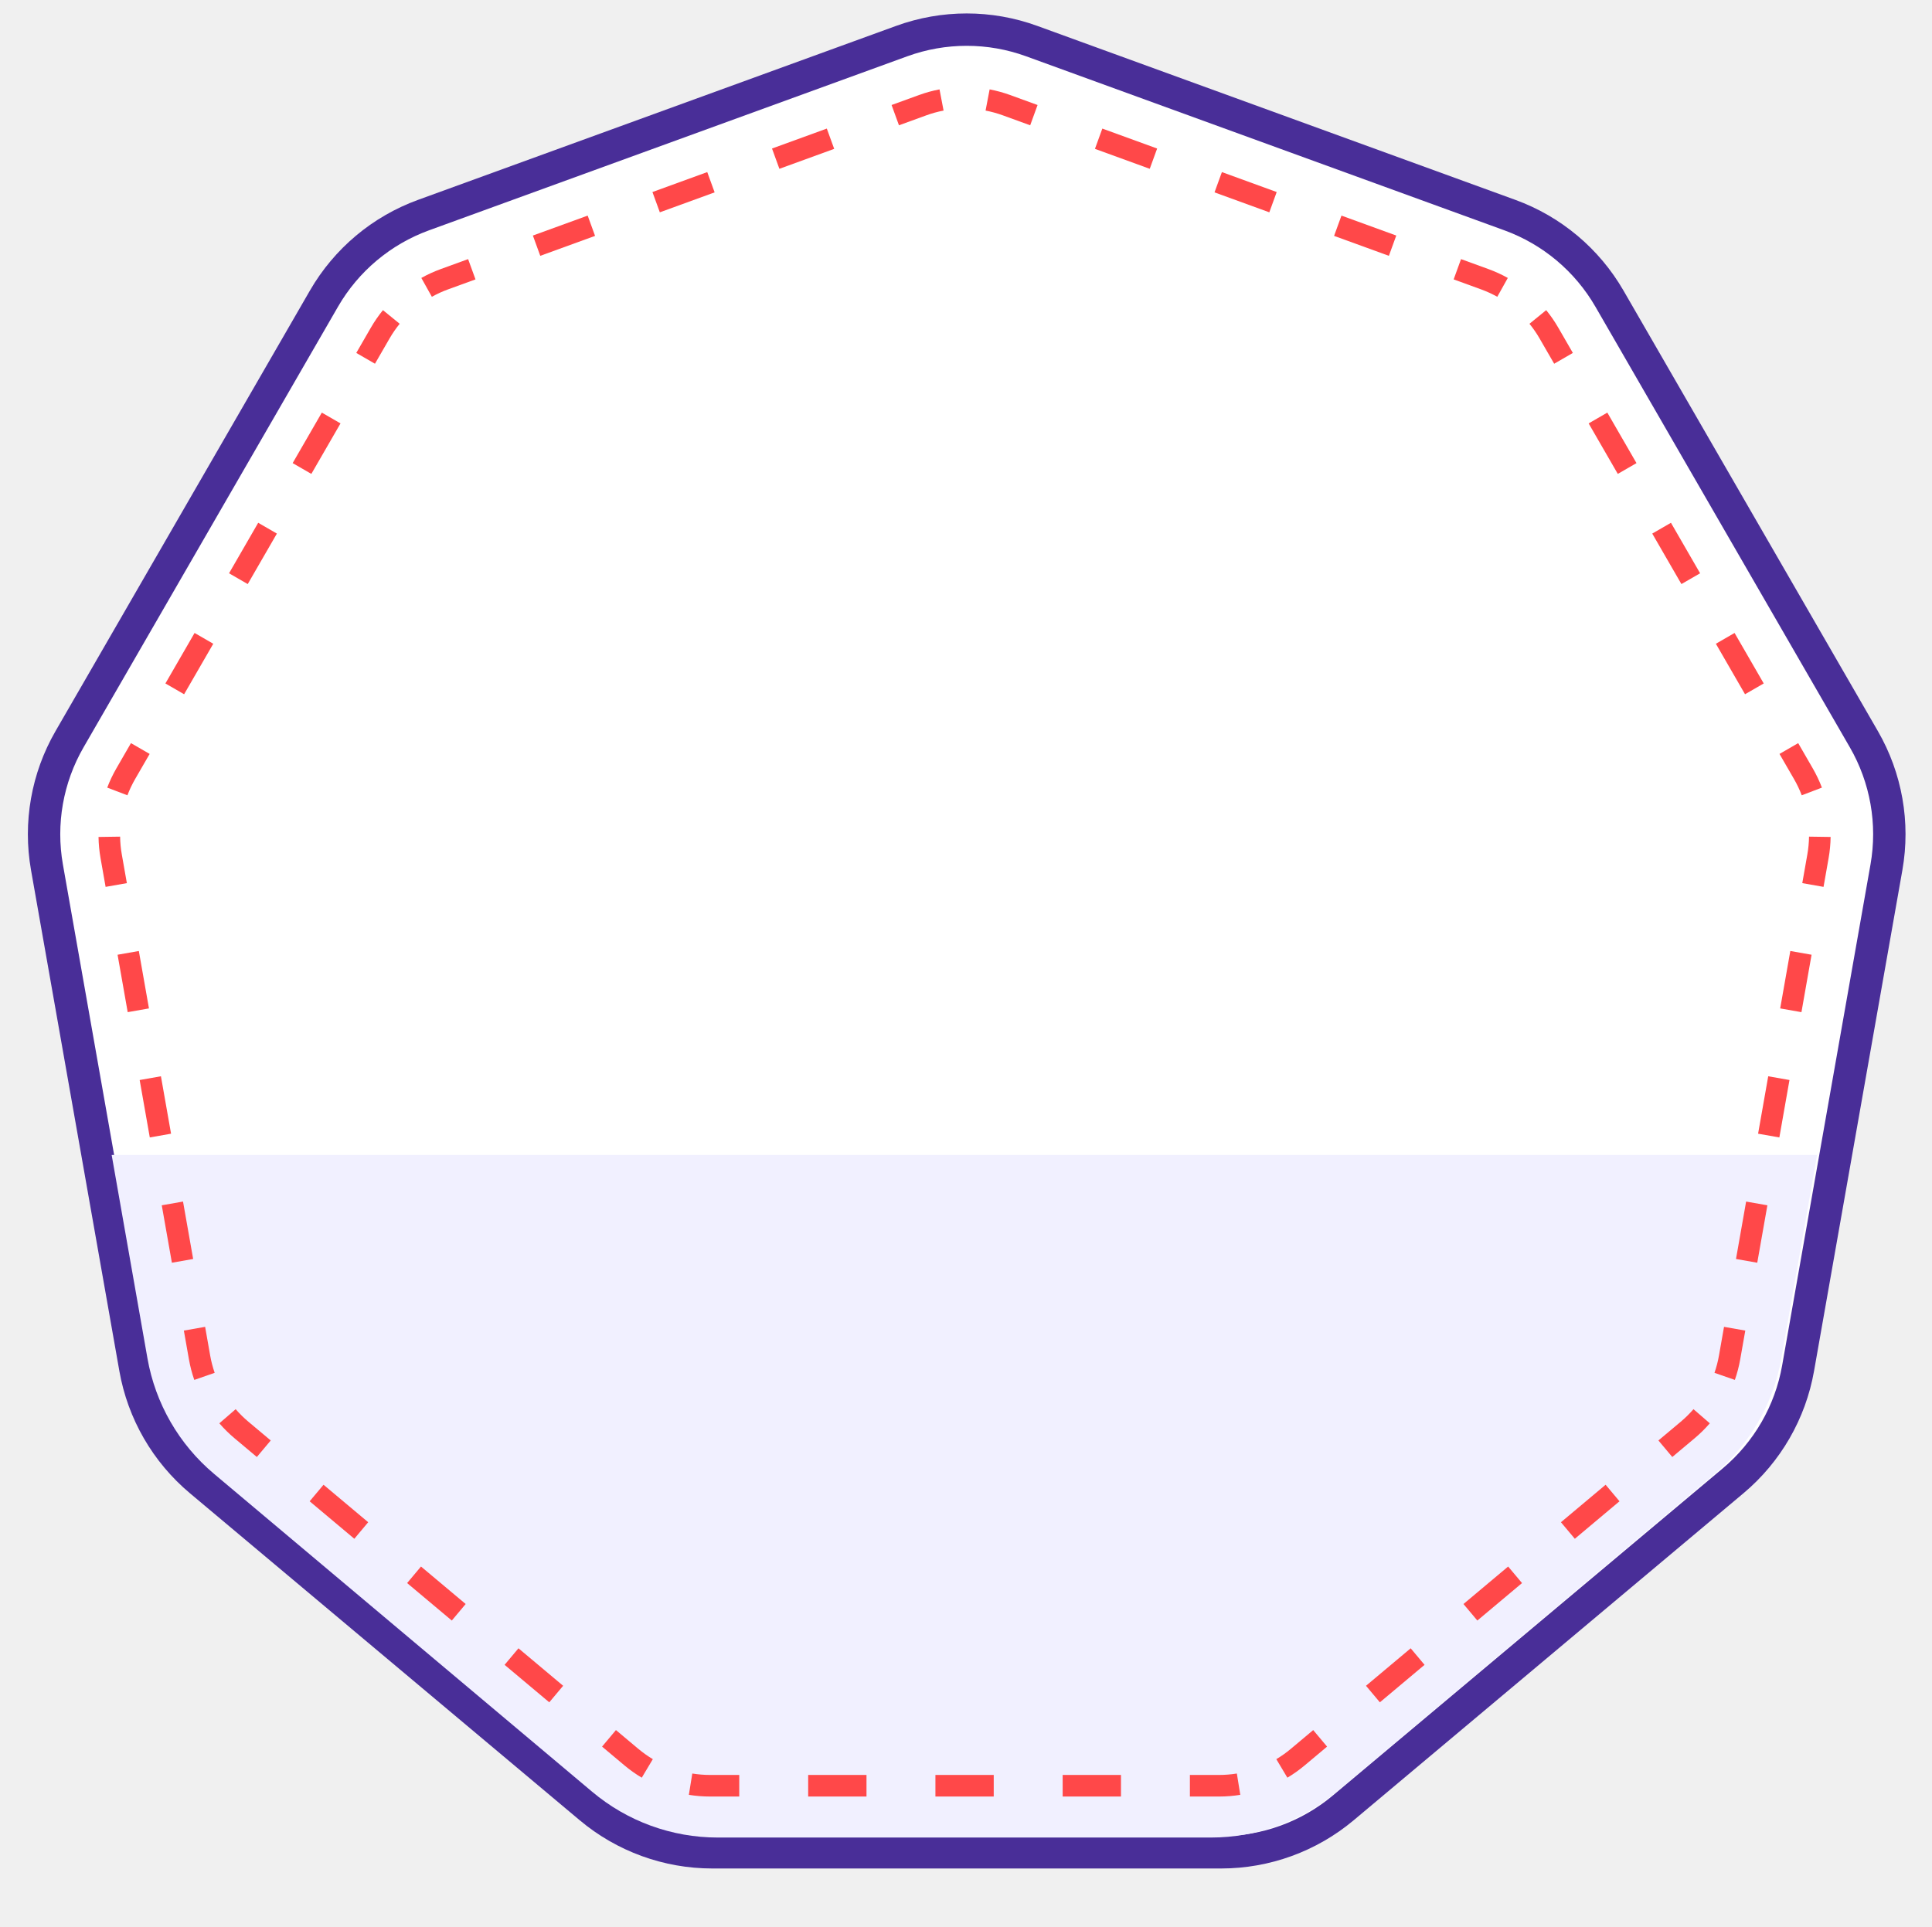
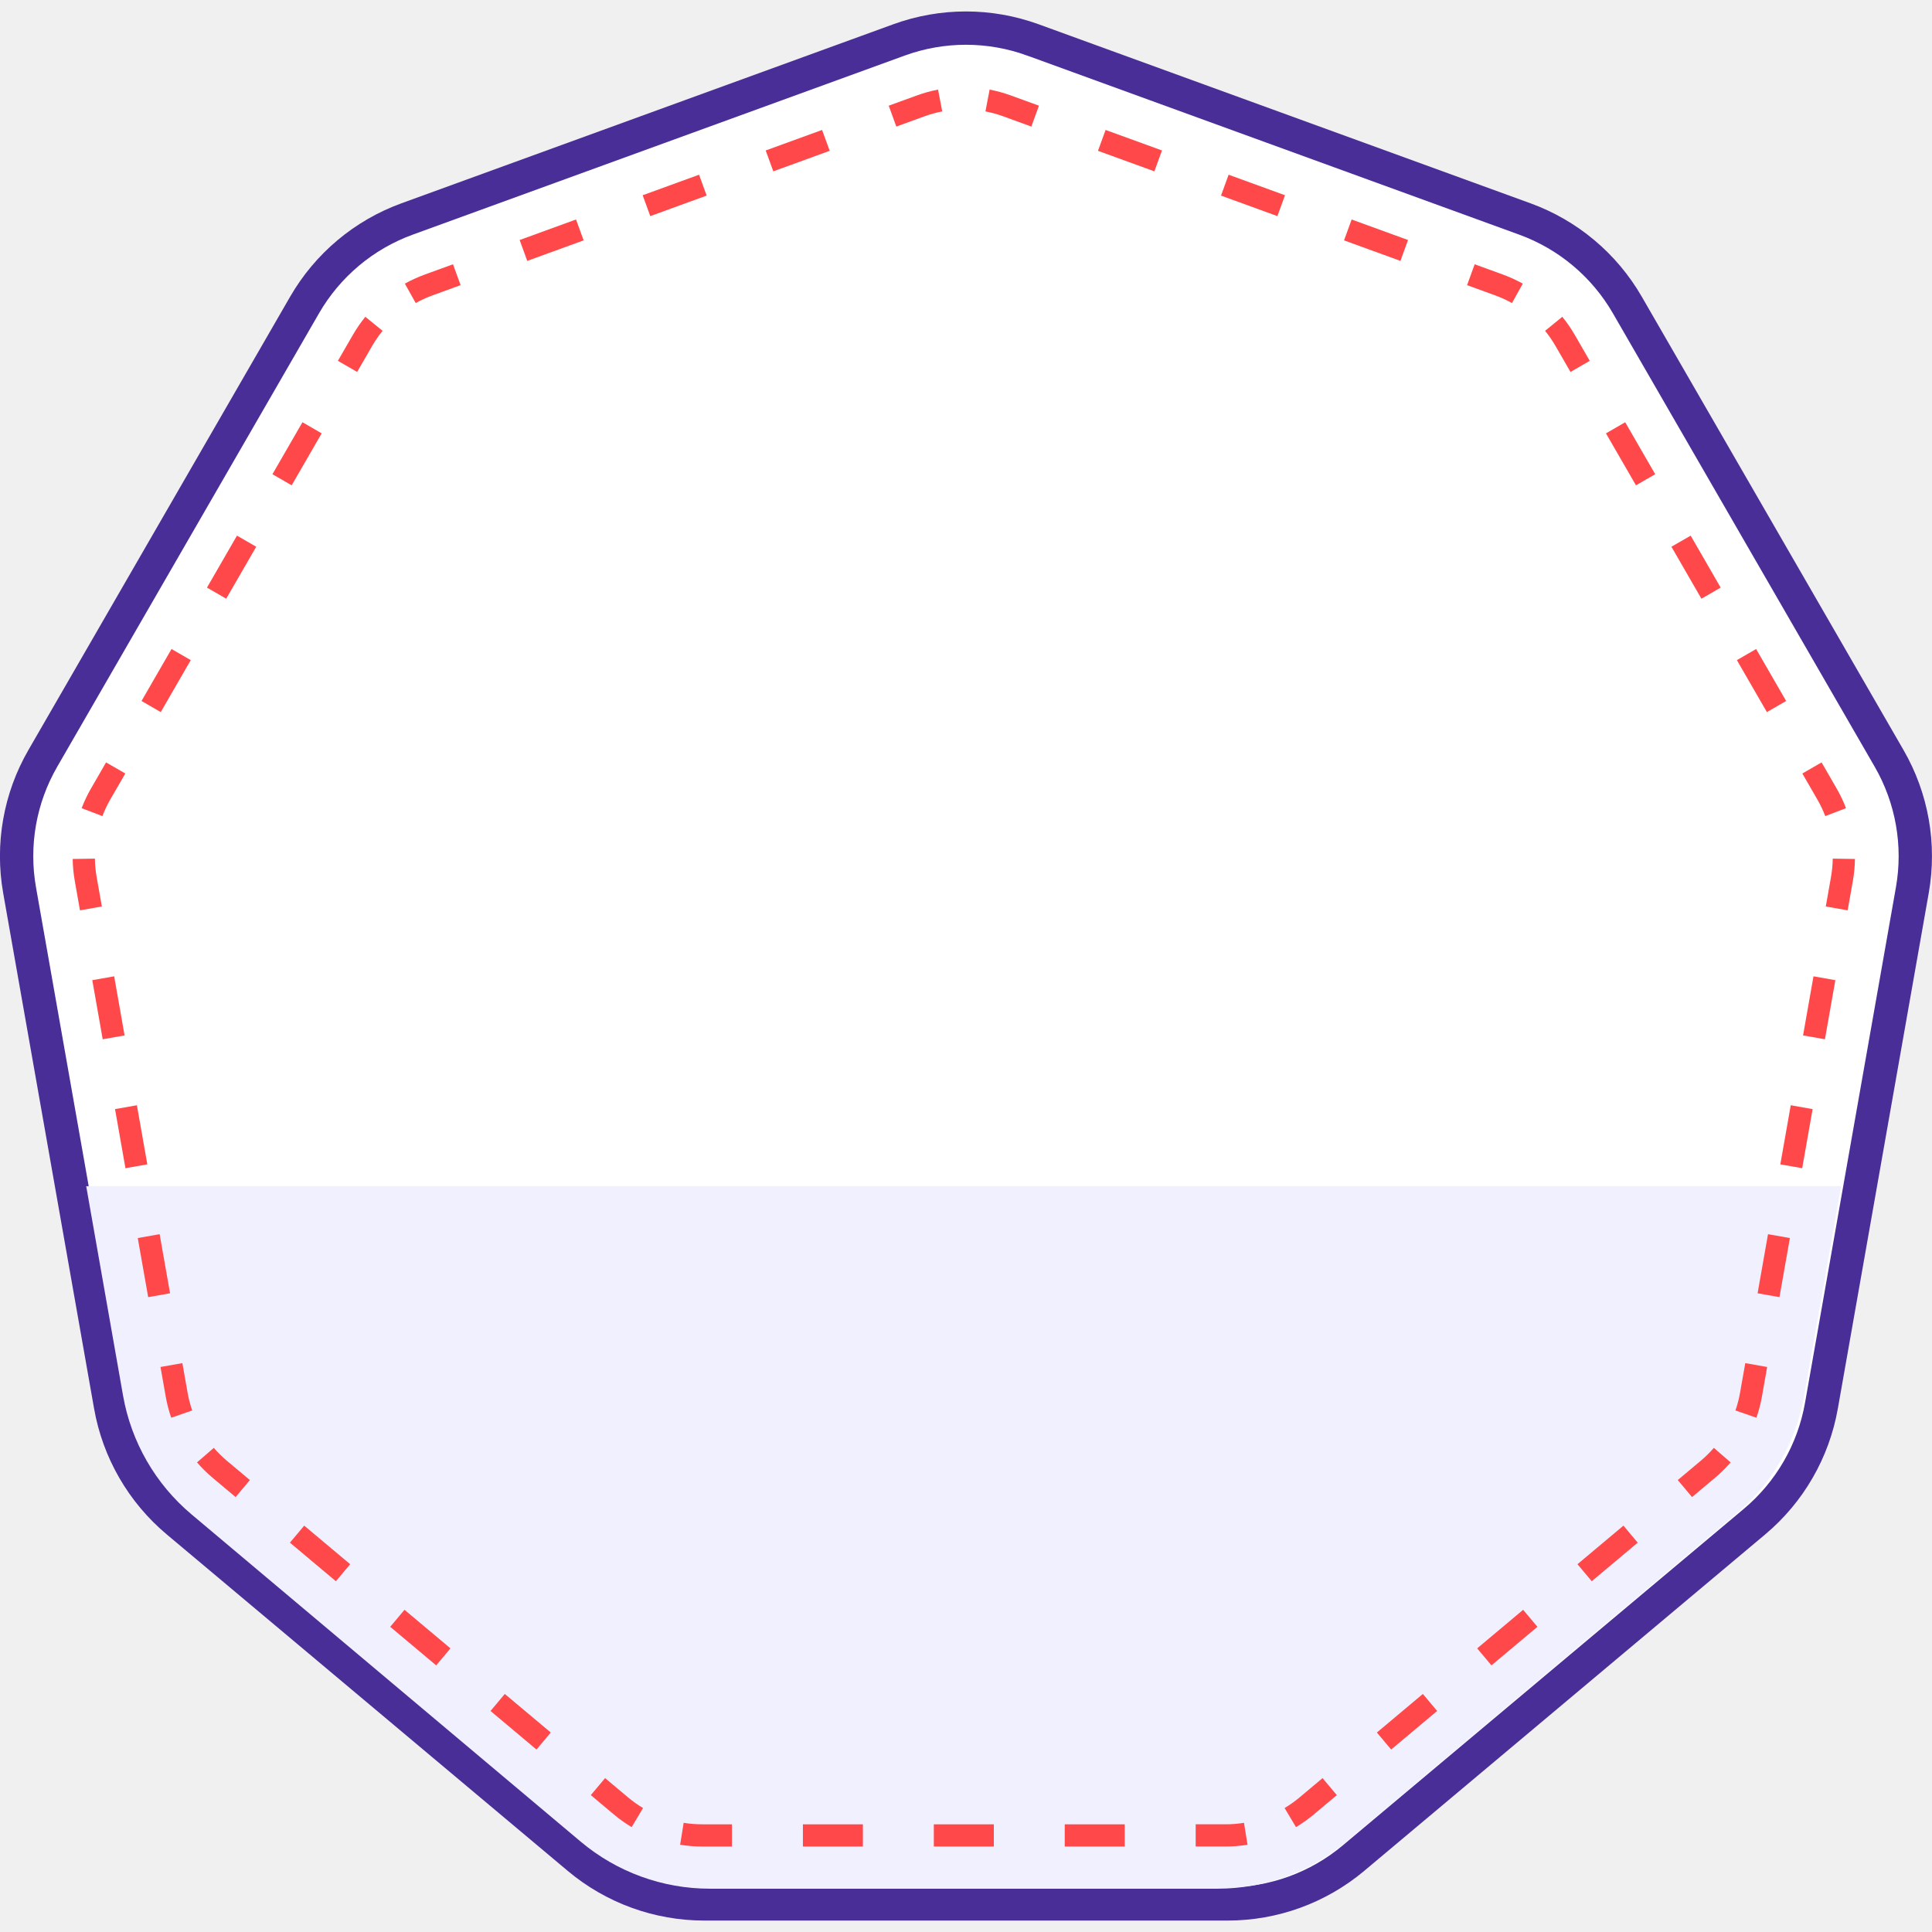
- <svg xmlns="http://www.w3.org/2000/svg" width="412" height="411" viewBox="0 0 412 411" fill="none">
-   <path d="M220.013 8.765L321.977 45.877C330.932 49.136 338.452 55.447 343.217 63.7L397.471 157.67C402.236 165.923 403.941 175.591 402.286 184.976L383.444 291.835C381.789 301.22 376.88 309.722 369.58 315.848L286.459 385.595C279.158 391.72 269.933 395.078 260.403 395.078H151.896C142.366 395.078 133.141 391.72 125.841 385.595L42.719 315.848C35.419 309.722 30.51 301.22 28.855 291.835L10.013 184.976C8.359 175.591 10.063 165.923 14.828 157.67L69.082 63.7C73.847 55.447 81.367 49.136 90.322 45.877L192.286 8.765C201.241 5.506 211.058 5.506 220.013 8.765Z" fill="white" stroke="#492E98" stroke-width="6.905" />
-   <path fill-rule="evenodd" clip-rule="evenodd" d="M23.812 246.341L31.446 289.727C33.139 299.349 38.165 308.069 45.643 314.357L126.283 382.169C133.78 388.473 143.261 391.93 153.057 391.93H258.256C268.051 391.93 277.533 388.473 285.03 382.169L365.67 314.357C373.147 308.069 378.173 299.349 379.866 289.727L387.5 246.341H23.812Z" fill="#F1F0FF" />
-   <path fill-rule="evenodd" clip-rule="evenodd" d="M81.664 66.152C80.711 67.322 79.848 68.572 79.085 69.893L75.976 75.278L79.963 77.58L83.072 72.195C83.712 71.087 84.435 70.04 85.234 69.06L81.664 66.152ZM68.628 88.006L72.615 90.308L66.396 101.078L62.409 98.777L68.628 88.006ZM55.061 111.505L59.047 113.807L52.829 124.577L48.842 122.275L55.061 111.505ZM41.494 135.004L45.48 137.306L39.262 148.076L35.275 145.774L41.494 135.004ZM27.927 158.503L31.913 160.804L28.804 166.19C28.165 167.297 27.62 168.447 27.17 169.629L22.867 167.991C23.404 166.581 24.055 165.209 24.817 163.888L27.927 158.503ZM21.012 178.515L25.615 178.448C25.633 179.713 25.752 180.98 25.974 182.239L27.054 188.363L22.52 189.162L21.441 183.038C21.176 181.536 21.034 180.024 21.012 178.515ZM25.073 203.637L29.606 202.837L31.766 215.085L27.232 215.884L25.073 203.637ZM29.784 230.358L31.944 242.606L36.478 241.806L34.318 229.559L29.784 230.358ZM34.496 257.08L39.03 256.281L41.19 268.528L36.656 269.328L34.496 257.08ZM39.208 283.802L40.288 289.926C40.553 291.428 40.936 292.898 41.432 294.323L45.78 292.811C45.365 291.617 45.044 290.385 44.822 289.126L43.742 283.003L39.208 283.802ZM46.775 303.577C47.761 304.719 48.842 305.786 50.011 306.767L54.774 310.764L57.733 307.237L52.97 303.24C51.991 302.418 51.085 301.524 50.258 300.567L46.775 303.577ZM66.033 320.211L68.993 316.684L78.519 324.678L75.56 328.205L66.033 320.211ZM86.819 337.652L89.778 334.126L99.305 342.12L96.346 345.646L86.819 337.652ZM107.605 355.094L110.564 351.567L120.091 359.561L117.132 363.088L107.605 355.094ZM128.391 372.535L131.35 369.009L136.114 373.006C137.093 373.827 138.131 374.564 139.217 375.212L136.857 379.165C135.562 378.392 134.323 377.513 133.154 376.532L128.391 372.535ZM253.746 383.183V378.58H259.964C261.242 378.58 262.511 378.477 263.759 378.275L264.493 382.82C263.003 383.061 261.489 383.183 259.964 383.183H253.746ZM274.535 379.165L272.175 375.212C273.261 374.564 274.299 373.827 275.278 373.006L280.042 369.009L283.001 372.535L278.237 376.532C277.069 377.513 275.83 378.392 274.535 379.165ZM294.26 363.088L291.301 359.561L300.828 351.567L303.787 355.094L294.26 363.088ZM315.046 345.646L312.087 342.12L321.613 334.126L324.573 337.652L315.046 345.646ZM335.832 328.205L332.872 324.678L342.399 316.684L345.358 320.211L335.832 328.205ZM356.617 310.764L353.658 307.237L358.422 303.24C359.401 302.418 360.307 301.524 361.134 300.567L364.617 303.577C363.63 304.719 362.549 305.786 361.381 306.767L356.617 310.764ZM369.96 294.323L365.612 292.811C366.027 291.617 366.348 290.385 366.57 289.126L367.65 283.003L372.184 283.802L371.104 289.926C370.839 291.428 370.455 292.898 369.96 294.323ZM374.736 269.328L370.202 268.528L372.362 256.281L376.896 257.08L374.736 269.328ZM379.448 242.606L374.914 241.806L377.074 229.559L381.607 230.358L379.448 242.606ZM384.159 215.884L379.626 215.085L381.785 202.837L386.319 203.637L384.159 215.884ZM388.871 189.162L384.338 188.363L385.417 182.239C385.639 180.98 385.758 179.713 385.777 178.448L390.38 178.515C390.358 180.024 390.216 181.536 389.951 183.038L388.871 189.162ZM388.524 167.991L384.222 169.629C383.772 168.447 383.227 167.297 382.587 166.19L379.478 160.804L383.465 158.503L386.574 163.888C387.337 165.209 387.988 166.581 388.524 167.991ZM376.116 145.774L372.129 148.076L365.911 137.306L369.898 135.004L376.116 145.774ZM362.549 122.275L358.562 124.577L352.344 113.807L356.331 111.505L362.549 122.275ZM348.982 98.777L344.995 101.078L338.777 90.308L342.764 88.006L348.982 98.777ZM335.415 75.278L331.428 77.58L328.319 72.195C327.68 71.087 326.957 70.04 326.158 69.06L329.727 66.152C330.68 67.322 331.544 68.572 332.306 69.893L335.415 75.278ZM321.541 59.283L319.298 63.303C318.194 62.687 317.036 62.156 315.835 61.719L309.992 59.592L311.566 55.266L317.41 57.393C318.843 57.915 320.224 58.548 321.541 59.283ZM297.755 50.239L296.181 54.565L284.494 50.312L286.069 45.986L297.755 50.239ZM272.257 40.959L270.683 45.285L258.997 41.031L260.571 36.705L272.257 40.959ZM246.76 31.678L245.185 36.005L233.499 31.751L235.073 27.425L246.76 31.678ZM221.262 22.398L219.688 26.724L213.844 24.597C212.643 24.16 211.416 23.823 210.174 23.585L211.039 19.064C212.521 19.347 213.986 19.75 215.419 20.271L221.262 22.398ZM200.353 19.064L201.218 23.585C199.976 23.823 198.749 24.16 197.547 24.597L191.704 26.724L190.13 22.398L195.973 20.271C197.406 19.75 198.871 19.347 200.353 19.064ZM176.318 27.425L177.893 31.751L166.206 36.005L164.632 31.678L176.318 27.425ZM150.821 36.705L152.395 41.031L140.709 45.285L139.134 40.959L150.821 36.705ZM125.323 45.986L126.898 50.312L115.211 54.565L113.637 50.239L125.323 45.986ZM99.825 55.266L101.4 59.592L95.557 61.719C94.355 62.156 93.198 62.687 92.094 63.303L89.85 59.283C91.168 58.548 92.549 57.915 93.982 57.393L99.825 55.266ZM239.048 383.183V378.58H226.612V383.183H239.048ZM211.914 383.183V378.58H199.478V383.183H211.914ZM184.78 383.183V378.58H172.344V383.183H184.78ZM157.646 383.183V378.58H151.428C150.149 378.58 148.881 378.477 147.632 378.275L146.899 382.82C148.388 383.061 149.903 383.183 151.428 383.183H157.646Z" fill="#FF4849" />
+ <svg xmlns="http://www.w3.org/2000/svg" width="400" height="400" fill="none" version="1.1" viewBox="0 0 400 400">
+   <g transform="matrix(.99898 0 0 .99898 -5.9388 -.49408)">
+     <path d="m220.01 8.765 101.96 37.112c8.955 3.259 16.475 9.57 21.24 17.823l54.254 93.97c4.765 8.253 6.47 17.921 4.815 27.306l-18.842 106.86c-1.655 9.385-6.564 17.887-13.864 24.013l-83.121 69.747c-7.301 6.125-16.526 9.483-26.056 9.483h-108.51c-9.53 0-18.755-3.358-26.055-9.483l-83.122-69.747c-7.3-6.126-12.209-14.628-13.864-24.013l-18.842-106.86c-1.655-9.385 0.05-19.053 4.815-27.306l54.254-93.97c4.765-8.253 12.285-14.564 21.241-17.823l101.96-37.112c8.955-3.259 18.772-3.259 27.727 0z" fill="#fff" stroke="#492e98" stroke-width="6.905" />
+     <path d="m23.812 246.34 7.634 43.386c1.693 9.622 6.719 18.342 14.197 24.63l80.64 67.812c7.497 6.304 16.978 9.761 26.774 9.761h105.2c9.795 0 19.277-3.457 26.774-9.761l80.64-67.812c7.477-6.288 12.503-15.008 14.196-24.63l7.634-43.386z" clip-rule="evenodd" fill="#f1f0ff" fill-rule="evenodd" />
+     <path d="m81.664 66.152c-0.953 1.17-1.816 2.42-2.579 3.741l-3.109 5.385 3.987 2.302 3.109-5.385c0.639-1.107 1.363-2.155 2.161-3.135zm-13.037 21.854 3.987 2.302-6.218 10.77-3.987-2.301zm-13.567 23.499 3.987 2.302-6.218 10.77-3.987-2.302zm-13.567 23.499 3.987 2.302-6.218 10.77-3.987-2.302zm-13.567 23.499 3.987 2.301-3.109 5.386c-0.639 1.107-1.185 2.257-1.634 3.439l-4.303-1.638c0.537-1.41 1.187-2.782 1.95-4.103zm-6.915 20.012 4.603-0.067c0.018 1.265 0.138 2.532 0.359 3.791l1.08 6.124-4.534 0.799-1.08-6.124c-0.265-1.502-0.407-3.014-0.429-4.523zm4.061 25.122 4.534-0.8 2.159 12.248-4.534 0.799zm4.712 26.721 2.16 12.248 4.534-0.8-2.16-12.247zm4.712 26.722 4.534-0.799 2.16 12.247-4.534 0.8zm4.712 26.722 1.08 6.124c0.265 1.502 0.648 2.972 1.144 4.397l4.348-1.512c-0.415-1.194-0.737-2.426-0.959-3.685l-1.08-6.123zm7.567 19.775c0.987 1.142 2.068 2.209 3.236 3.19l4.763 3.997 2.959-3.527-4.763-3.997c-0.979-0.822-1.885-1.716-2.712-2.673zm19.258 16.634 2.959-3.527 9.527 7.994-2.959 3.527zm20.786 17.441 2.959-3.526 9.527 7.994-2.959 3.526zm20.786 17.442 2.959-3.527 9.527 7.994-2.959 3.527zm20.786 17.441 2.959-3.526 4.764 3.997c0.979 0.821 2.017 1.558 3.103 2.206l-2.36 3.953c-1.295-0.773-2.534-1.652-3.703-2.633zm125.36 10.648v-4.603h6.218c1.278 0 2.547-0.103 3.795-0.305l0.734 4.545c-1.49 0.241-3.004 0.363-4.529 0.363zm20.789-4.018-2.36-3.953c1.086-0.648 2.124-1.385 3.103-2.206l4.764-3.997 2.959 3.526-4.764 3.997c-1.168 0.981-2.407 1.86-3.702 2.633zm19.725-16.077-2.959-3.527 9.527-7.994 2.959 3.527zm20.786-17.442-2.959-3.526 9.526-7.994 2.96 3.526zm20.786-17.441-2.96-3.527 9.527-7.994 2.959 3.527zm20.785-17.441-2.959-3.527 4.764-3.997c0.979-0.822 1.885-1.716 2.712-2.673l3.483 3.01c-0.987 1.142-2.068 2.209-3.236 3.19zm13.343-16.441-4.348-1.512c0.415-1.194 0.736-2.426 0.958-3.685l1.08-6.123 4.534 0.799-1.08 6.124c-0.265 1.502-0.649 2.972-1.144 4.397zm4.776-24.995-4.534-0.8 2.16-12.247 4.534 0.799zm4.712-26.722-4.534-0.8 2.16-12.247 4.533 0.799zm4.711-26.722-4.533-0.799 2.159-12.248 4.534 0.8zm4.712-26.722-4.533-0.799 1.079-6.124c0.222-1.259 0.341-2.526 0.36-3.791l4.603 0.067c-0.022 1.509-0.164 3.021-0.429 4.523zm-0.347-21.171-4.302 1.638c-0.45-1.182-0.995-2.332-1.635-3.439l-3.109-5.386 3.987-2.301 3.109 5.385c0.763 1.321 1.414 2.693 1.95 4.103zm-12.408-22.217-3.987 2.302-6.218-10.77 3.987-2.302zm-13.567-23.499-3.987 2.302-6.218-10.77 3.987-2.302zm-13.567-23.498-3.987 2.301-6.218-10.77 3.987-2.302zm-13.567-23.499-3.987 2.302-3.109-5.385c-0.639-1.107-1.362-2.155-2.161-3.135l3.569-2.908c0.953 1.17 1.817 2.42 2.579 3.741zm-13.874-15.995-2.243 4.02c-1.104-0.616-2.262-1.147-3.463-1.584l-5.843-2.127 1.574-4.326 5.844 2.127c1.433 0.522 2.814 1.155 4.131 1.89zm-23.786-9.044-1.574 4.326-11.687-4.253 1.575-4.326zm-25.498-9.28-1.574 4.326-11.686-4.253 1.574-4.326zm-25.497-9.28-1.575 4.326-11.686-4.253 1.574-4.326zm-25.498-9.28-1.574 4.326-5.844-2.127c-1.201-0.437-2.428-0.775-3.67-1.012l0.865-4.522c1.482 0.283 2.947 0.686 4.38 1.208zm-20.909-3.335 0.865 4.522c-1.242 0.238-2.469 0.575-3.671 1.012l-5.843 2.127-1.574-4.326 5.843-2.127c1.433-0.522 2.898-0.924 4.38-1.208zm-24.035 8.361 1.575 4.326-11.687 4.253-1.574-4.326zm-25.497 9.28 1.574 4.326-11.686 4.253-1.575-4.326zm-25.498 9.28 1.575 4.326-11.687 4.253-1.574-4.326zm-25.498 9.28 1.575 4.326-5.843 2.127c-1.201 0.437-2.358 0.968-3.462 1.584l-2.244-4.02c1.317-0.735 2.698-1.368 4.132-1.89zm139.22 327.92v-4.603h-12.436v4.603zm-27.134 0v-4.603h-12.436v4.603zm-27.134 0v-4.603h-12.436v4.603zm-27.134 0v-4.603h-6.218c-1.279 0-2.547-0.103-3.796-0.305l-0.733 4.545c1.489 0.241 3.004 0.363 4.529 0.363z" clip-rule="evenodd" fill="#ff4849" fill-rule="evenodd" />
+   </g>
</svg>
